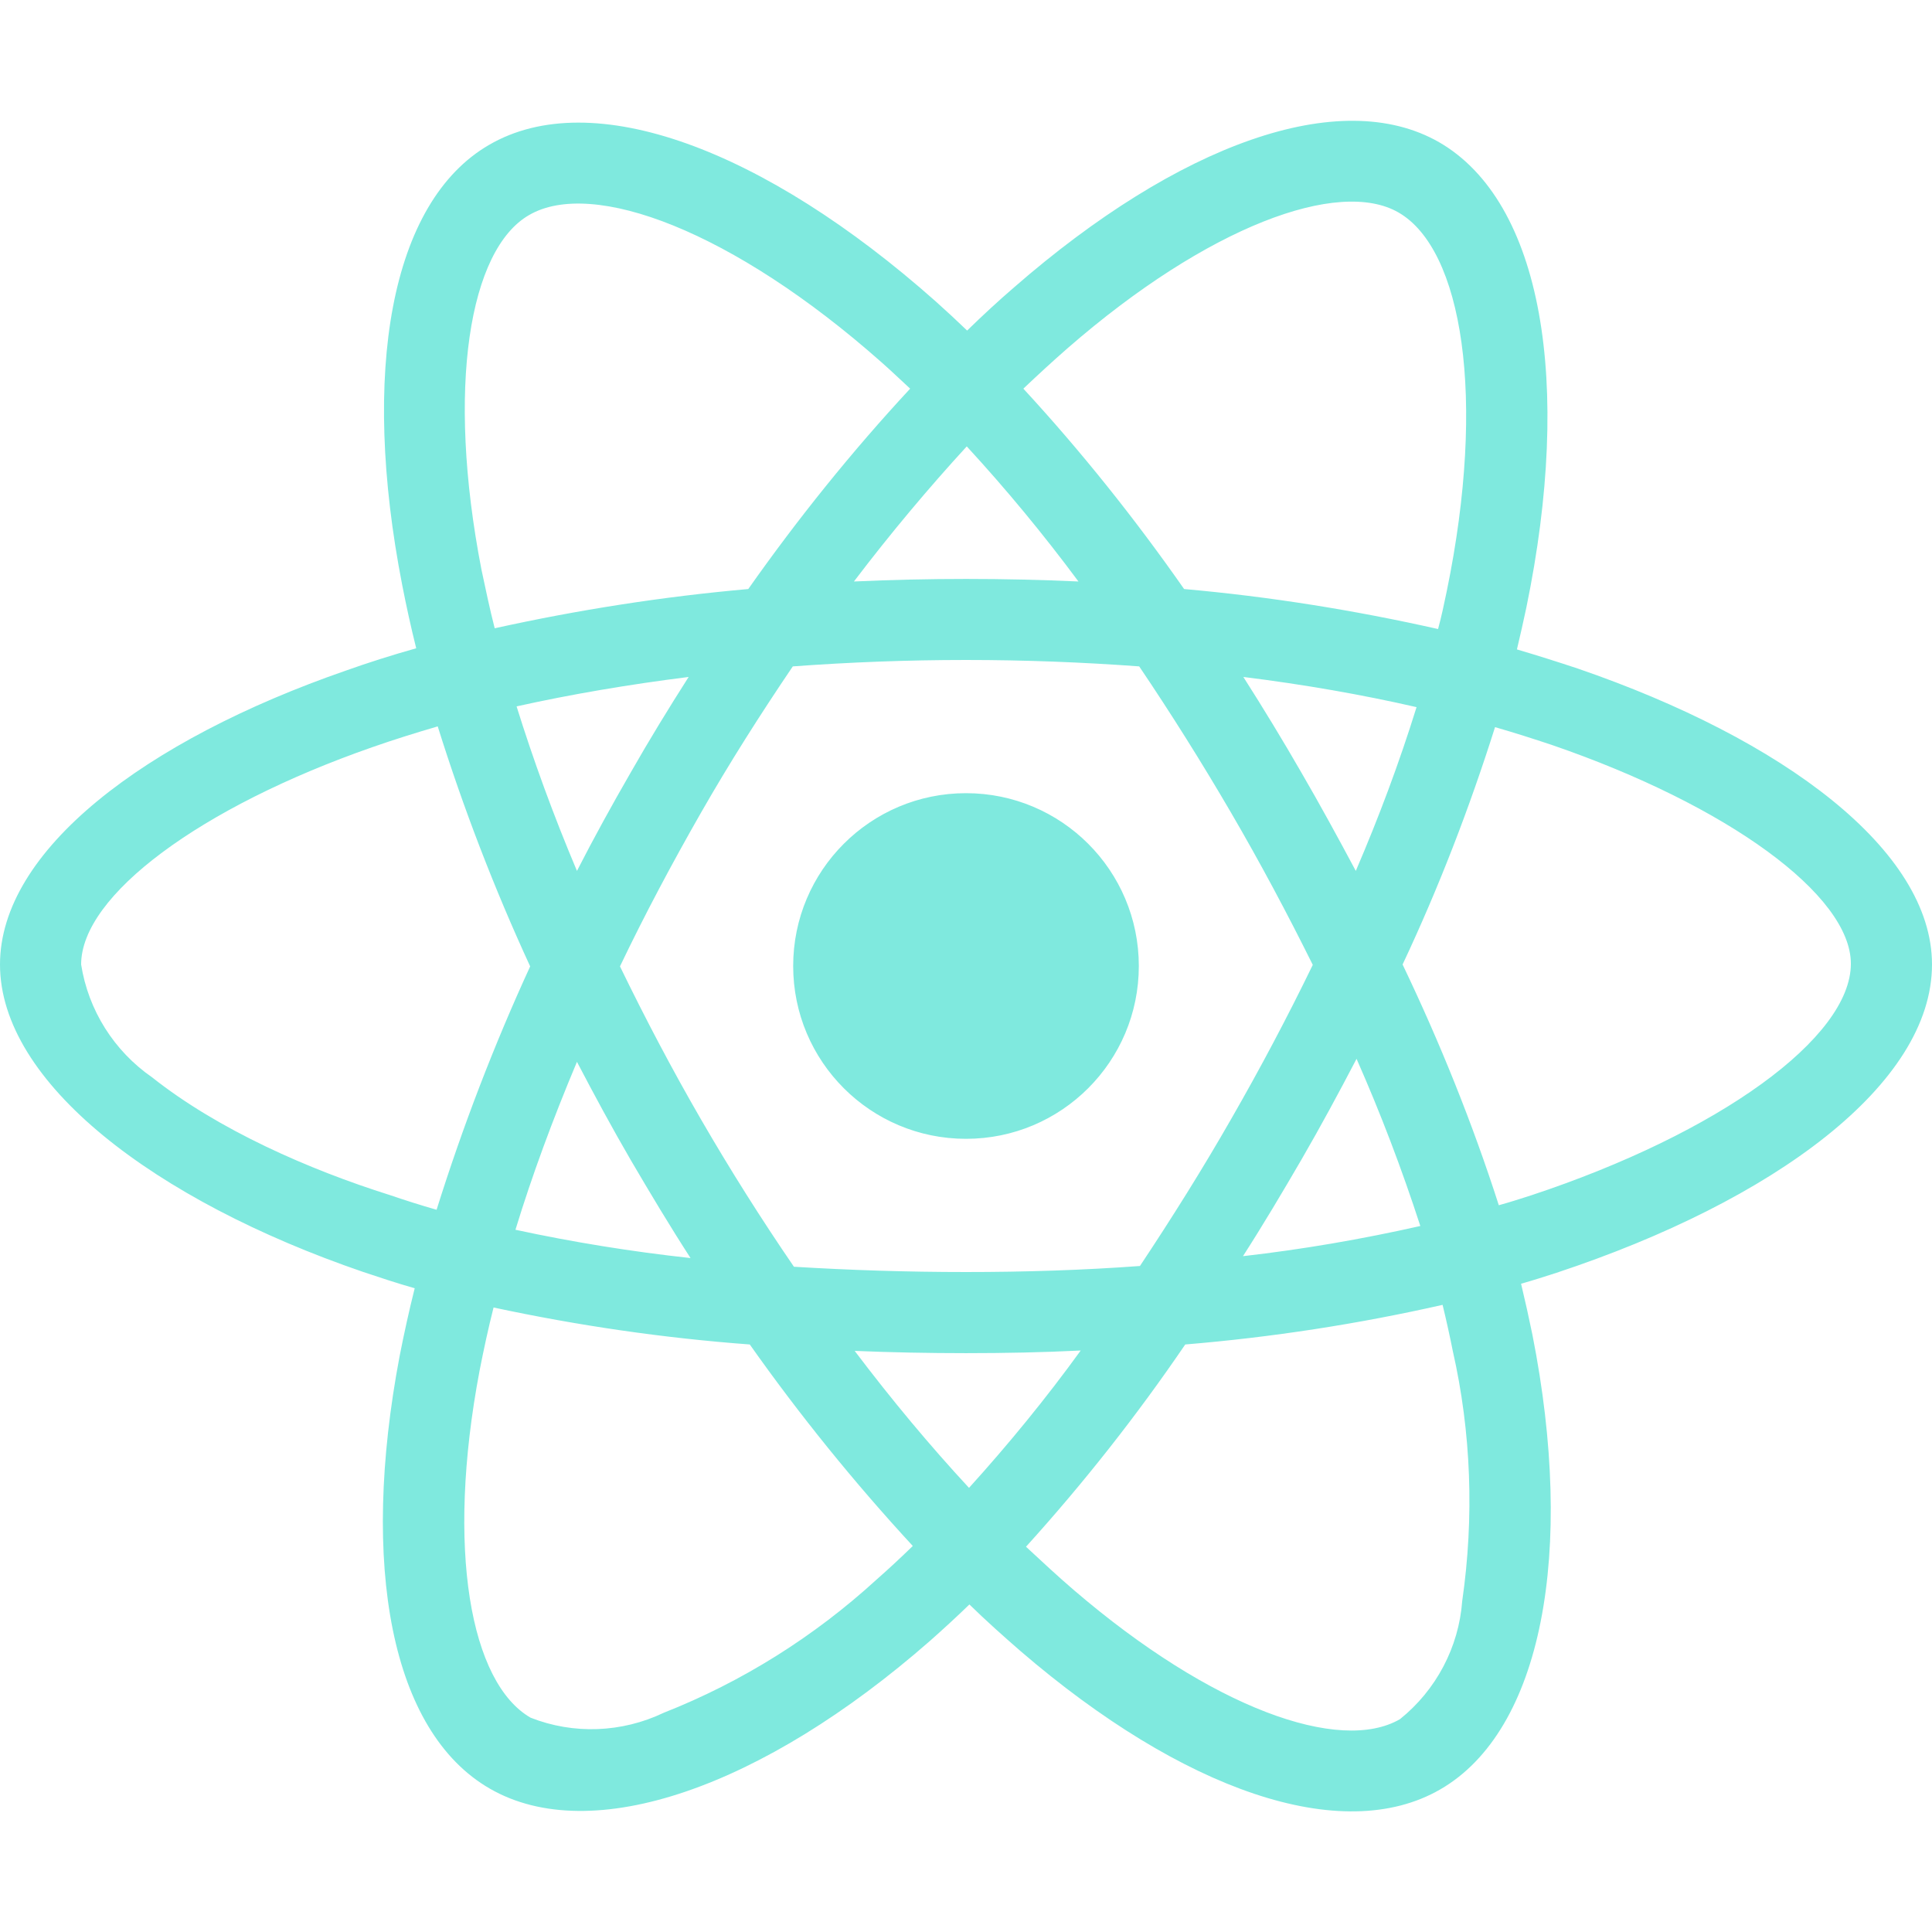
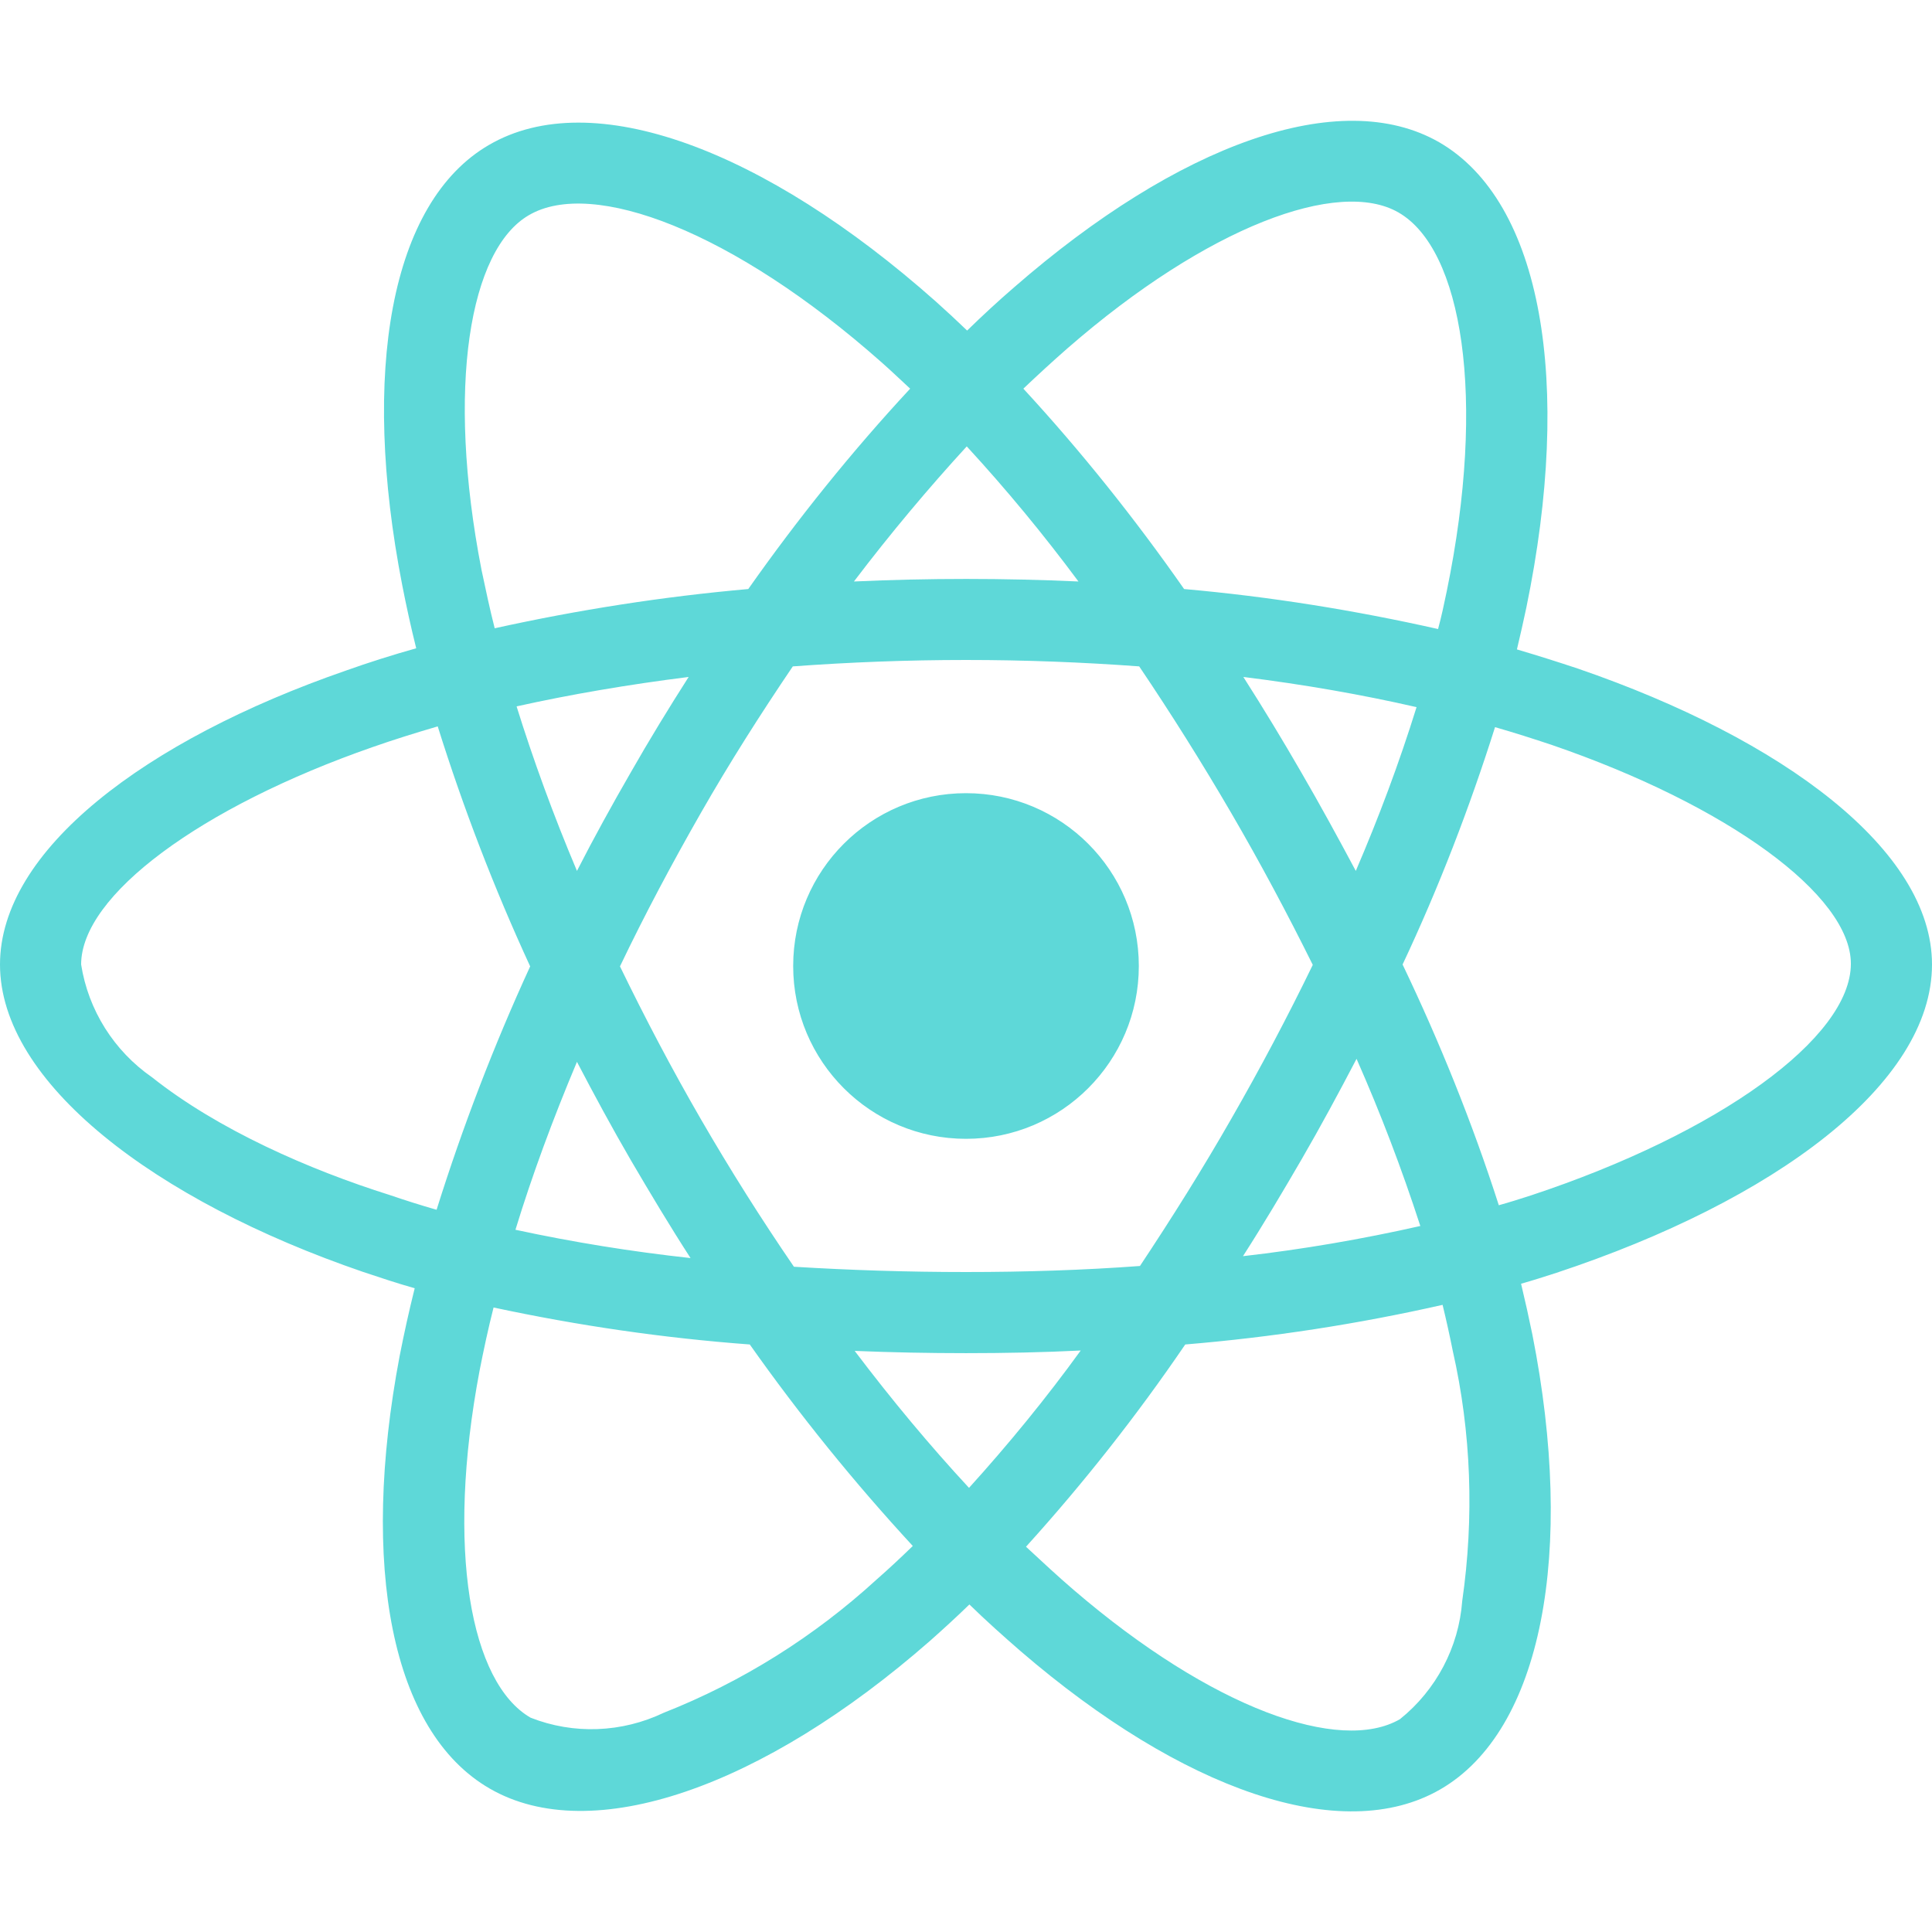
- <svg xmlns="http://www.w3.org/2000/svg" viewBox="0 0 512 512" fill="#7FE9DE">
+ <svg xmlns="http://www.w3.org/2000/svg" viewBox="0 0 512 512" fill="#5ed8d8">
  <path d="M418.2 177.2c-5.4-1.8-10.8-3.5-16.2-5.1.9-3.7 1.7-7.4 2.5-11.1 12.3-59.6 4.2-107.5-23.1-123.3-26.3-15.1-69.2.6-112.6 38.4-4.3 3.7-8.5 7.6-12.5 11.5-2.7-2.6-5.5-5.2-8.3-7.7-45.5-40.4-91.1-57.4-118.4-41.5-26.2 15.2-34 60.3-23 116.7 1.1 5.6 2.3 11.1 3.7 16.7-6.4 1.8-12.7 3.8-18.6 5.9C38.3 196.2 0 225.4 0 255.6c0 31.2 40.8 62.5 96.3 81.5 4.5 1.5 9 3 13.6 4.3-1.5 6-2.8 11.9-4 18-10.5 55.5-2.3 99.5 23.9 114.6 27 15.6 72.4-.4 116.6-39.1 3.5-3.1 7-6.3 10.5-9.7 4.4 4.3 9 8.4 13.6 12.4 42.8 36.8 85.1 51.7 111.2 36.6 27-15.6 35.8-62.9 24.4-120.5-.9-4.4-1.9-8.9-3-13.5 3.2-.9 6.3-1.9 9.4-2.9 57.7-19.1 99.5-50 99.5-81.7 0-30.3-39.4-59.7-93.8-78.4zM282.9 92.3c37.2-32.4 71.9-45.1 87.7-36 16.9 9.7 23.4 48.9 12.8 100.4-.7 3.4-1.4 6.7-2.3 10-22.2-5-44.7-8.6-67.3-10.6-13-18.6-27.2-36.4-42.6-53.1 3.9-3.7 7.7-7.2 11.7-10.7zM167.2 307.5c5.1 8.7 10.3 17.4 15.8 25.9-15.6-1.7-31.1-4.2-46.4-7.5 4.4-14.4 9.9-29.3 16.3-44.5 4.6 8.8 9.3 17.5 14.3 26.1zm-30.3-120.3c14.4-3.2 29.7-5.8 45.6-7.8-5.3 8.3-10.5 16.8-15.4 25.4-4.9 8.5-9.7 17.2-14.2 26-6.3-14.9-11.6-29.5-16-43.6zm27.4 68.9c6.6-13.8 13.8-27.3 21.4-40.6s15.8-26.2 24.4-38.9c15-1.1 30.3-1.7 45.9-1.7s31 .6 45.9 1.7c8.5 12.6 16.6 25.5 24.3 38.7s14.9 26.7 21.7 40.4c-6.7 13.8-13.9 27.4-21.6 40.8-7.6 13.3-15.7 26.2-24.2 39-14.9 1.1-30.4 1.6-46.1 1.6s-30.9-.5-45.6-1.4c-8.7-12.7-16.9-25.7-24.6-39s-14.8-26.8-21.5-40.6zm180.6 51.2c5.1-8.8 9.9-17.7 14.6-26.7 6.4 14.5 12 29.2 16.9 44.3-15.5 3.5-31.2 6.2-47 8 5.4-8.4 10.5-17 15.5-25.6zm14.4-76.5c-4.7-8.8-9.5-17.6-14.5-26.2-4.9-8.5-10-16.9-15.3-25.2 16.1 2 31.5 4.7 45.9 8-4.6 14.8-10 29.2-16.1 43.4zM256.2 118.3c10.5 11.4 20.4 23.4 29.6 35.8-19.8-.9-39.7-.9-59.5 0 9.8-12.9 19.9-24.9 29.9-35.8zM140.2 57c16.8-9.8 54.1 4.2 93.4 39 2.5 2.2 5 4.6 7.6 7-15.5 16.7-29.8 34.5-42.9 53.1-22.6 2-45 5.5-67.2 10.4-1.3-5.1-2.4-10.3-3.5-15.5-9.4-48.4-3.2-84.9 12.6-94zm-24.5 263.6c-4.2-1.2-8.3-2.5-12.4-3.9-21.3-6.7-45.5-17.3-63-31.2-10.1-7-16.9-17.8-18.8-29.9 0-18.3 31.6-41.7 77.2-57.6 5.7-2 11.5-3.8 17.3-5.5 6.8 21.7 15 43 24.5 63.6-9.6 20.9-17.9 42.5-24.8 64.5zm116.6 98c-16.5 15.1-35.6 27.1-56.4 35.3-11.1 5.3-23.9 5.8-35.3 1.3-15.9-9.2-22.5-44.5-13.5-92 1.1-5.6 2.3-11.2 3.7-16.7 22.4 4.8 45 8.1 67.9 9.8 13.2 18.7 27.7 36.6 43.2 53.4-3.2 3.1-6.4 6.1-9.6 8.9zm24.5-24.3c-10.2-11-20.4-23.2-30.3-36.3 9.6.4 19.5.6 29.5.6 10.3 0 20.4-.2 30.4-.7-9.2 12.7-19.1 24.8-29.6 36.4zm130.7 30c-.9 12.2-6.9 23.6-16.5 31.3-15.9 9.2-49.8-2.8-86.4-34.2-4.2-3.6-8.4-7.5-12.7-11.5 15.3-16.9 29.4-34.8 42.2-53.6 22.9-1.9 45.7-5.4 68.2-10.5 1 4.1 1.9 8.2 2.7 12.2 4.9 21.6 5.7 44.1 2.5 66.3zm18.2-107.5c-2.8.9-5.6 1.8-8.5 2.6-7-21.8-15.6-43.1-25.5-63.8 9.6-20.4 17.7-41.4 24.5-62.9 5.2 1.5 10.2 3.1 15 4.7 46.6 16 79.3 39.8 79.3 58 0 19.6-34.9 44.9-84.8 61.4zm-149.7-15c25.3 0 45.8-20.5 45.8-45.8s-20.5-45.8-45.8-45.8c-25.3 0-45.8 20.5-45.8 45.8s20.5 45.8 45.8 45.8z" />
</svg>
